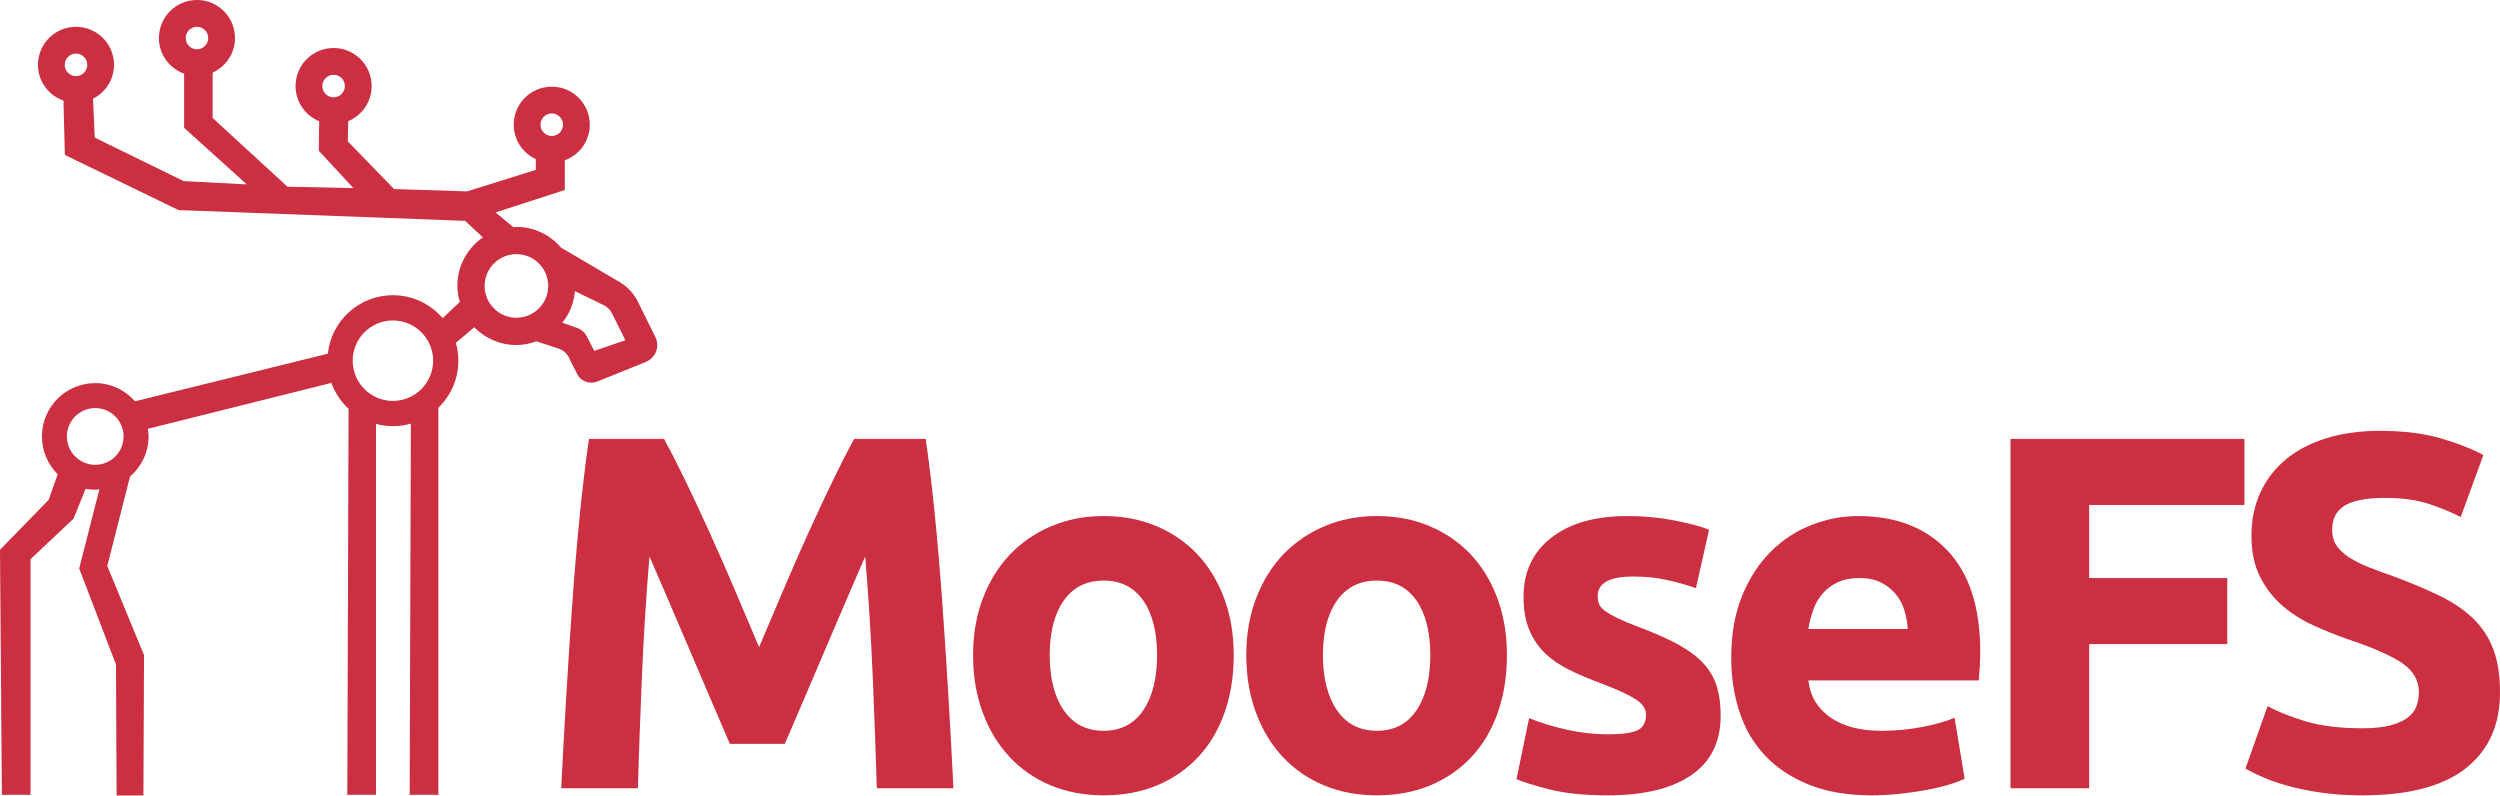
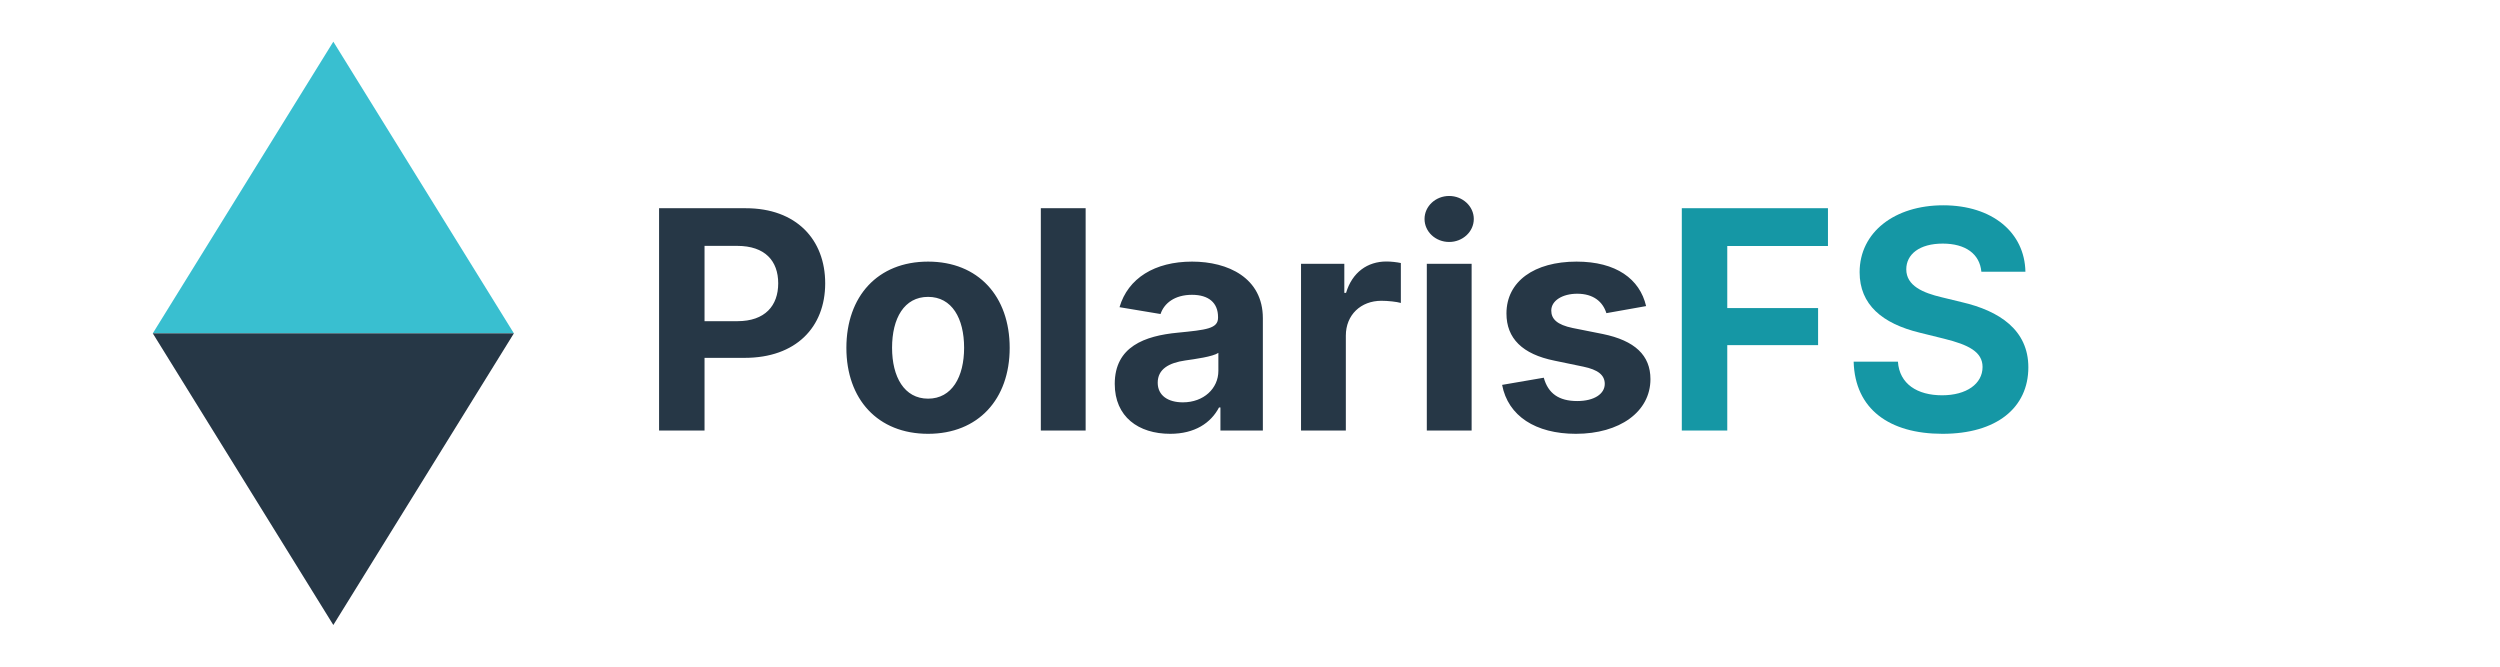
- <svg xmlns="http://www.w3.org/2000/svg" viewBox="0 0 224.924 71.566">
-   <path d="M 53.464 31.567 L 52.777 30.235 C 52.606 29.901 52.313 29.646 51.959 29.52 L 50.592 29.033 C 51.228 28.24 51.633 27.269 51.729 26.198 L 54.317 27.456 C 54.637 27.611 54.897 27.868 55.055 28.187 L 56.269 30.613 L 53.464 31.567 Z M 43.601 25.727 C 43.601 24.147 44.881 22.866 46.461 22.866 C 48.042 22.866 49.322 24.147 49.322 25.727 C 49.322 27.307 48.042 28.588 46.461 28.588 C 44.881 28.588 43.601 27.307 43.601 25.727 M 31.732 32.45 C 31.732 30.452 33.352 28.832 35.35 28.832 C 37.349 28.832 38.969 30.452 38.969 32.45 C 38.969 34.449 37.349 36.069 35.35 36.069 C 33.352 36.069 31.732 34.449 31.732 32.45 M 6.018 39.267 C 6.018 37.858 7.16 36.715 8.569 36.715 C 9.979 36.715 11.12 37.858 11.12 39.267 C 11.12 40.675 9.979 41.818 8.569 41.818 C 7.16 41.818 6.018 40.675 6.018 39.267 M 6.837 4.82 C 7.398 4.82 7.852 5.274 7.852 5.834 C 7.852 6.395 7.398 6.849 6.837 6.849 C 6.277 6.849 5.822 6.395 5.822 5.834 C 5.822 5.274 6.277 4.82 6.837 4.82 M 17.721 2.408 C 18.281 2.408 18.735 2.862 18.735 3.422 C 18.735 3.982 18.281 4.436 17.721 4.436 C 17.16 4.436 16.706 3.982 16.706 3.422 C 16.706 2.862 17.16 2.408 17.721 2.408 M 30.014 6.727 C 30.573 6.727 31.028 7.181 31.028 7.742 C 31.028 8.302 30.573 8.756 30.014 8.756 C 29.453 8.756 28.999 8.302 28.999 7.742 C 28.999 7.181 29.453 6.727 30.014 6.727 M 49.642 10.206 C 50.202 10.206 50.656 10.66 50.656 11.22 C 50.656 11.78 50.202 12.234 49.642 12.234 C 49.081 12.234 48.627 11.78 48.627 11.22 C 48.627 10.66 49.081 10.206 49.642 10.206 M 58.961 30.316 L 57.388 27.14 C 57.024 26.404 56.452 25.791 55.745 25.376 L 50.474 22.277 C 49.499 21.145 48.072 20.413 46.461 20.413 C 46.367 20.413 46.279 20.436 46.187 20.441 L 44.586 19.112 L 50.813 17.093 L 50.813 14.423 C 52.123 13.943 53.064 12.696 53.064 11.22 C 53.064 9.33 51.531 7.798 49.642 7.798 C 47.752 7.798 46.22 9.33 46.22 11.22 C 46.22 12.594 47.035 13.772 48.204 14.316 L 48.204 15.284 L 42.019 17.219 L 35.455 17.009 L 31.29 12.717 L 31.326 10.901 C 32.565 10.386 33.436 9.166 33.436 7.742 C 33.436 5.852 31.903 4.319 30.014 4.319 C 28.123 4.319 26.592 5.852 26.592 7.742 C 26.592 9.172 27.471 10.395 28.717 10.906 L 28.681 13.559 L 31.795 16.924 L 25.862 16.798 L 19.13 10.613 L 19.13 6.533 C 20.315 5.995 21.143 4.808 21.143 3.422 C 21.143 1.532 19.61 0 17.721 0 C 15.83 0 14.299 1.532 14.299 3.422 C 14.299 4.904 15.246 6.153 16.564 6.63 L 16.564 11.497 L 22.201 16.588 L 16.522 16.294 L 8.527 12.38 L 8.366 8.88 C 9.485 8.317 10.259 7.171 10.259 5.834 C 10.259 3.944 8.728 2.412 6.837 2.412 C 4.947 2.412 3.415 3.944 3.415 5.834 C 3.415 7.328 4.377 8.584 5.711 9.051 L 5.834 13.937 L 16.059 18.902 L 41.851 19.87 L 43.446 21.357 C 42.059 22.316 41.148 23.913 41.148 25.727 C 41.148 26.229 41.239 26.706 41.369 27.166 L 39.828 28.629 C 38.748 27.364 37.145 26.56 35.35 26.56 C 32.31 26.56 29.808 28.864 29.494 31.822 L 12.151 36.106 C 11.273 35.11 10.002 34.47 8.569 34.47 C 5.92 34.47 3.773 36.617 3.773 39.267 C 3.773 40.599 4.318 41.803 5.194 42.672 L 4.376 44.975 L 0 49.463 L 0.168 71.51 L 2.749 71.51 L 2.749 50.304 L 6.62 46.658 L 7.701 43.976 C 7.984 44.027 8.272 44.063 8.569 44.063 C 8.697 44.063 8.818 44.035 8.943 44.025 L 7.125 51.146 L 10.435 59.785 L 10.49 71.566 L 12.903 71.566 L 12.959 58.943 L 9.65 50.921 L 11.699 42.874 C 12.712 41.995 13.366 40.713 13.366 39.267 C 13.366 39.031 13.329 38.805 13.297 38.579 L 29.815 34.449 C 30.139 35.346 30.673 36.14 31.36 36.774 L 31.248 71.51 L 33.828 71.51 L 33.828 38.135 C 34.315 38.265 34.823 38.341 35.35 38.341 C 35.911 38.341 36.451 38.257 36.965 38.111 L 36.858 71.51 L 39.439 71.51 L 39.439 36.686 C 40.548 35.614 41.24 34.114 41.24 32.45 C 41.24 31.892 41.158 31.355 41.013 30.843 L 42.668 29.442 C 43.633 30.427 44.974 31.042 46.461 31.042 C 47.095 31.042 47.693 30.912 48.256 30.709 L 50.268 31.366 C 50.661 31.494 50.987 31.775 51.172 32.146 L 51.916 33.633 C 52.251 34.304 53.045 34.605 53.74 34.324 L 58.104 32.566 C 58.99 32.208 59.385 31.172 58.961 30.316" style="fill-opacity: 1; fill: rgba(197, 19, 41, 0.88);" />
-   <path d="M 59.746 39.489 C 60.291 40.487 60.92 41.719 61.633 43.185 C 62.345 44.653 63.088 46.24 63.861 47.947 C 64.634 49.656 65.399 51.403 66.158 53.186 C 66.915 54.97 67.628 56.649 68.295 58.22 C 68.962 56.649 69.674 54.97 70.433 53.186 C 71.189 51.403 71.955 49.656 72.728 47.947 C 73.502 46.24 74.244 44.653 74.957 43.185 C 75.669 41.719 76.299 40.487 76.845 39.489 L 83.284 39.489 C 83.587 41.575 83.866 43.911 84.124 46.496 C 84.38 49.082 84.607 51.773 84.804 54.57 C 85 57.366 85.182 60.171 85.349 62.983 C 85.514 65.795 85.658 68.441 85.779 70.92 L 78.886 70.92 C 78.795 67.866 78.674 64.54 78.522 60.942 C 78.371 57.344 78.143 53.716 77.842 50.057 C 77.296 51.326 76.689 52.733 76.022 54.275 C 75.354 55.817 74.695 57.359 74.043 58.901 C 73.391 60.443 72.762 61.917 72.155 63.323 C 71.549 64.729 71.032 65.931 70.608 66.928 L 65.664 66.928 C 65.239 65.931 64.724 64.729 64.117 63.323 C 63.511 61.917 62.881 60.443 62.228 58.901 C 61.577 57.359 60.917 55.817 60.25 54.275 C 59.583 52.733 58.976 51.326 58.431 50.057 C 58.128 53.716 57.901 57.344 57.75 60.942 C 57.599 64.54 57.478 67.866 57.388 70.92 L 50.493 70.92 C 50.614 68.441 50.758 65.795 50.925 62.983 C 51.09 60.171 51.271 57.366 51.469 54.57 C 51.665 51.773 51.892 49.082 52.148 46.496 C 52.405 43.911 52.685 41.575 52.988 39.489 L 59.746 39.489 Z" style="fill-opacity: 1; fill: rgba(197, 19, 41, 0.88);" />
-   <path d="M 104.102 58.946 C 104.102 56.86 103.686 55.22 102.855 54.025 C 102.023 52.831 100.836 52.234 99.294 52.234 C 97.752 52.234 96.558 52.831 95.711 54.025 C 94.865 55.22 94.442 56.86 94.442 58.946 C 94.442 61.032 94.865 62.688 95.711 63.912 C 96.558 65.137 97.752 65.749 99.294 65.749 C 100.836 65.749 102.023 65.137 102.855 63.912 C 103.686 62.688 104.102 61.032 104.102 58.946 M 110.997 58.946 C 110.997 60.821 110.724 62.537 110.18 64.094 C 109.635 65.652 108.849 66.982 107.822 68.085 C 106.793 69.189 105.561 70.043 104.125 70.648 C 102.689 71.252 101.079 71.554 99.294 71.554 C 97.54 71.554 95.946 71.252 94.51 70.648 C 93.074 70.043 91.841 69.189 90.814 68.085 C 89.786 66.982 88.984 65.652 88.41 64.094 C 87.835 62.537 87.548 60.821 87.548 58.946 C 87.548 57.071 87.843 55.363 88.432 53.821 C 89.022 52.279 89.838 50.964 90.881 49.875 C 91.924 48.787 93.164 47.941 94.601 47.335 C 96.037 46.731 97.601 46.428 99.294 46.428 C 101.018 46.428 102.598 46.731 104.035 47.335 C 105.47 47.941 106.703 48.787 107.731 49.875 C 108.758 50.964 109.56 52.279 110.134 53.821 C 110.708 55.363 110.997 57.071 110.997 58.946" style="fill-opacity: 1; fill: rgba(197, 19, 41, 0.88);" />
-   <path d="M 128.684 58.946 C 128.684 56.86 128.268 55.22 127.437 54.025 C 126.605 52.831 125.418 52.234 123.876 52.234 C 122.334 52.234 121.139 52.831 120.293 54.025 C 119.447 55.22 119.023 56.86 119.023 58.946 C 119.023 61.032 119.447 62.688 120.293 63.912 C 121.139 65.137 122.334 65.749 123.876 65.749 C 125.418 65.749 126.605 65.137 127.437 63.912 C 128.268 62.688 128.684 61.032 128.684 58.946 M 135.578 58.946 C 135.578 60.821 135.305 62.537 134.761 64.094 C 134.217 65.652 133.43 66.982 132.403 68.085 C 131.374 69.189 130.142 70.043 128.706 70.648 C 127.27 71.252 125.66 71.554 123.876 71.554 C 122.122 71.554 120.527 71.252 119.091 70.648 C 117.655 70.043 116.422 69.189 115.395 68.085 C 114.367 66.982 113.565 65.652 112.992 64.094 C 112.416 62.537 112.129 60.821 112.129 58.946 C 112.129 57.071 112.424 55.363 113.014 53.821 C 113.604 52.279 114.42 50.964 115.463 49.875 C 116.506 48.787 117.746 47.941 119.182 47.335 C 120.618 46.731 122.183 46.428 123.876 46.428 C 125.6 46.428 127.179 46.731 128.616 47.335 C 130.051 47.941 131.284 48.787 132.312 49.875 C 133.339 50.964 134.141 52.279 134.716 53.821 C 135.29 55.363 135.578 57.071 135.578 58.946" style="fill-opacity: 1; fill: rgba(197, 19, 41, 0.88);" />
-   <path d="M 144.693 66.067 C 145.932 66.067 146.809 65.947 147.324 65.704 C 147.838 65.463 148.094 64.994 148.094 64.298 C 148.094 63.754 147.761 63.278 147.097 62.87 C 146.431 62.462 145.419 62.001 144.058 61.486 C 143 61.094 142.04 60.686 141.178 60.262 C 140.316 59.838 139.583 59.332 138.978 58.742 C 138.374 58.153 137.905 57.45 137.573 56.633 C 137.24 55.817 137.074 54.835 137.074 53.685 C 137.074 51.448 137.905 49.679 139.568 48.379 C 141.23 47.079 143.514 46.429 146.417 46.429 C 147.868 46.429 149.258 46.558 150.589 46.814 C 151.92 47.071 152.977 47.351 153.764 47.653 L 152.585 52.914 C 151.798 52.642 150.944 52.4 150.022 52.189 C 149.099 51.978 148.064 51.871 146.916 51.871 C 144.798 51.871 143.741 52.461 143.741 53.64 C 143.741 53.912 143.786 54.154 143.877 54.366 C 143.967 54.578 144.149 54.782 144.421 54.978 C 144.693 55.175 145.063 55.388 145.532 55.616 C 146.001 55.845 146.598 56.096 147.324 56.37 C 148.804 56.919 150.029 57.461 150.998 57.993 C 151.964 58.527 152.728 59.103 153.288 59.721 C 153.847 60.34 154.24 61.026 154.467 61.78 C 154.694 62.534 154.807 63.41 154.807 64.404 C 154.807 66.758 153.922 68.538 152.154 69.745 C 150.385 70.951 147.882 71.555 144.648 71.555 C 142.531 71.555 140.77 71.374 139.364 71.011 C 137.958 70.648 136.983 70.346 136.439 70.104 L 137.573 64.616 C 138.721 65.069 139.9 65.425 141.11 65.682 C 142.319 65.939 143.514 66.067 144.693 66.067" style="fill-opacity: 1; fill: rgba(197, 19, 41, 0.88);" />
-   <path d="M 171.633 56.588 C 171.603 56.014 171.504 55.454 171.338 54.91 C 171.172 54.366 170.914 53.882 170.568 53.459 C 170.219 53.036 169.78 52.688 169.252 52.416 C 168.723 52.143 168.065 52.007 167.279 52.007 C 166.523 52.007 165.873 52.136 165.329 52.393 C 164.784 52.65 164.331 52.99 163.968 53.413 C 163.606 53.837 163.325 54.328 163.129 54.887 C 162.932 55.447 162.789 56.014 162.698 56.588 L 171.633 56.588 Z M 155.759 59.173 C 155.759 57.057 156.084 55.205 156.735 53.617 C 157.384 52.03 158.238 50.708 159.297 49.649 C 160.355 48.591 161.571 47.789 162.947 47.245 C 164.323 46.701 165.737 46.429 167.189 46.429 C 170.574 46.429 173.25 47.465 175.216 49.535 C 177.181 51.607 178.164 54.653 178.164 58.674 C 178.164 59.067 178.149 59.499 178.118 59.967 C 178.088 60.436 178.058 60.851 178.029 61.214 L 162.698 61.214 C 162.849 62.605 163.499 63.709 164.649 64.525 C 165.797 65.341 167.339 65.75 169.275 65.75 C 170.514 65.75 171.731 65.636 172.926 65.409 C 174.12 65.183 175.095 64.903 175.851 64.57 L 176.758 70.058 C 176.396 70.24 175.911 70.421 175.307 70.603 C 174.701 70.784 174.029 70.942 173.288 71.079 C 172.547 71.215 171.754 71.328 170.907 71.419 C 170.061 71.51 169.214 71.555 168.367 71.555 C 166.221 71.555 164.354 71.237 162.767 70.603 C 161.179 69.967 159.863 69.099 158.82 67.995 C 157.778 66.891 157.006 65.584 156.507 64.071 C 156.009 62.56 155.759 60.927 155.759 59.173" style="fill-opacity: 1; fill: rgba(197, 19, 41, 0.88);" />
-   <path d="M 180.886 70.92 L 180.886 39.489 L 201.93 39.489 L 201.93 45.431 L 187.961 45.431 L 187.961 52.007 L 200.388 52.007 L 200.388 57.949 L 187.961 57.949 L 187.961 70.92 L 180.886 70.92 Z" style="fill-opacity: 1; fill: rgba(197, 19, 41, 0.88);" />
-   <path d="M 212.542 65.523 C 213.54 65.523 214.363 65.44 215.015 65.273 C 215.664 65.107 216.186 64.881 216.579 64.593 C 216.972 64.306 217.243 63.966 217.396 63.573 C 217.546 63.18 217.622 62.741 217.622 62.257 C 217.622 61.23 217.138 60.375 216.171 59.695 C 215.203 59.015 213.54 58.282 211.182 57.495 C 210.153 57.132 209.125 56.717 208.098 56.248 C 207.069 55.779 206.147 55.19 205.331 54.479 C 204.515 53.769 203.85 52.907 203.335 51.894 C 202.821 50.881 202.564 49.649 202.564 48.197 C 202.564 46.746 202.837 45.439 203.381 44.274 C 203.925 43.111 204.696 42.12 205.694 41.304 C 206.691 40.487 207.9 39.86 209.322 39.421 C 210.743 38.983 212.346 38.764 214.13 38.764 C 216.246 38.764 218.075 38.99 219.617 39.444 C 221.16 39.898 222.43 40.397 223.428 40.941 L 221.387 46.52 C 220.509 46.066 219.534 45.666 218.461 45.317 C 217.388 44.97 216.095 44.796 214.583 44.796 C 212.89 44.796 211.673 45.03 210.933 45.499 C 210.191 45.968 209.821 46.686 209.821 47.653 C 209.821 48.228 209.957 48.712 210.229 49.105 C 210.501 49.498 210.887 49.853 211.386 50.17 C 211.885 50.488 212.459 50.775 213.109 51.032 C 213.759 51.289 214.477 51.554 215.264 51.826 C 216.896 52.431 218.317 53.028 219.527 53.617 C 220.736 54.207 221.741 54.895 222.543 55.681 C 223.344 56.467 223.941 57.39 224.335 58.447 C 224.728 59.506 224.924 60.791 224.924 62.303 C 224.924 65.236 223.896 67.511 221.84 69.128 C 219.783 70.746 216.685 71.555 212.542 71.555 C 211.151 71.555 209.896 71.471 208.778 71.306 C 207.659 71.139 206.669 70.935 205.808 70.693 C 204.945 70.452 204.204 70.194 203.585 69.922 C 202.965 69.65 202.443 69.394 202.021 69.151 L 204.016 63.527 C 204.952 64.042 206.109 64.502 207.485 64.911 C 208.861 65.319 210.547 65.523 212.542 65.523" style="fill-opacity: 1; fill: rgba(197, 19, 41, 0.88);" />
+ <svg xmlns="http://www.w3.org/2000/svg" viewBox="0 0 360 96" role="img" aria-labelledby="title">
+   <path fill="#39BFD0" d="M48 6 74 48H22Z" />
+   <path fill="#263746" d="m48 90 26-42H22Z" />
+   <text x="92" y="62" fill="#263746" font-family="Inter, system-ui, sans-serif" font-size="44" font-weight="700">Polaris<tspan fill="#1597A5">FS</tspan>
+   </text>
</svg>
